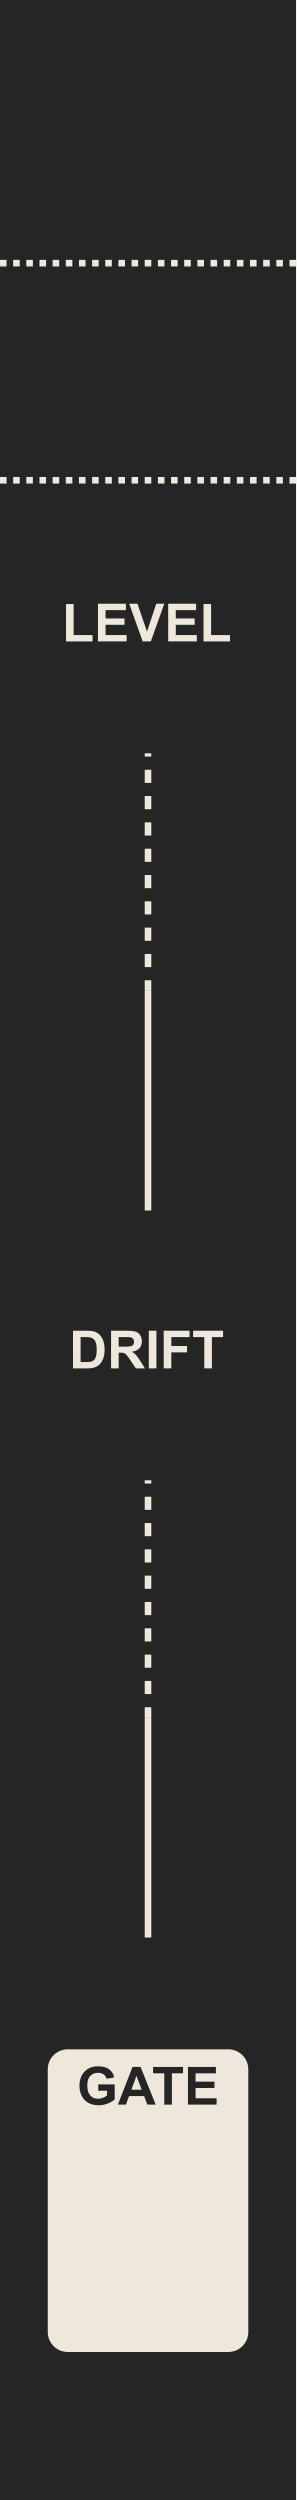
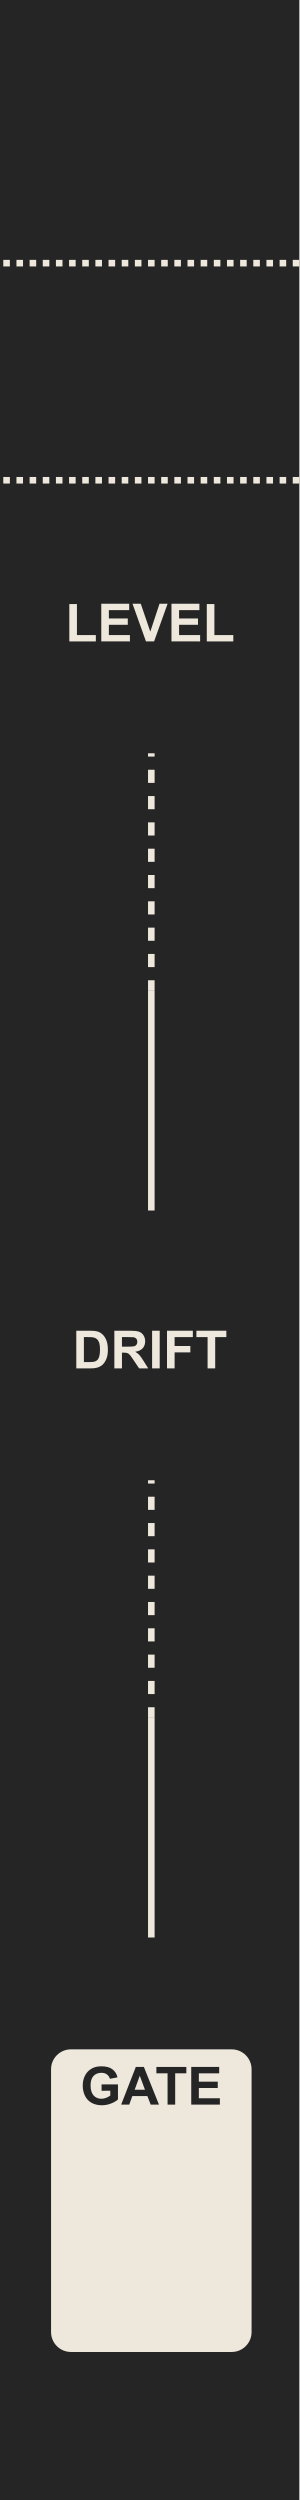
- <svg xmlns="http://www.w3.org/2000/svg" width="45" height="380" viewBox="0 0 45 380" version="1.1" id="svg100">
+ <svg xmlns="http://www.w3.org/2000/svg" width="45.5" height="380" viewBox="0 0 45.5 380" version="1.1" id="svg100">
  <defs id="defs7">
    <rect x="85" y="10" width="51.058" height="25" id="rect29906" />
    <linearGradient id="a8e142bb-541b-4903-be63-d5d069028a5d" x1="22.5" x2="22.5" y2="380" gradientUnits="userSpaceOnUse">
      <stop offset="0" stop-color="#ebebeb" id="stop2" />
      <stop offset="1" stop-color="#e1e1e1" id="stop4" />
    </linearGradient>
    <rect x="85" y="10" width="51.058" height="25" id="rect29906-0" />
    <linearGradient id="a8e142bb-541b-4903-be63-d5d069028a5d-4" x1="22.5" x2="22.5" y2="380" gradientUnits="userSpaceOnUse">
      <stop offset="0" stop-color="#ebebeb" id="stop2-3" />
      <stop offset="1" stop-color="#e1e1e1" id="stop4-3" />
    </linearGradient>
    <rect x="85" y="10" width="51.058" height="25" id="rect29906-2" />
    <linearGradient id="a8e142bb-541b-4903-be63-d5d069028a5d-5" x1="22.5" x2="22.5" y2="380" gradientUnits="userSpaceOnUse">
      <stop offset="0" stop-color="#ebebeb" id="stop2-5" />
      <stop offset="1" stop-color="#e1e1e1" id="stop4-1" />
    </linearGradient>
    <rect x="85" y="10" width="51.058" height="25" id="rect29906-26" />
    <linearGradient id="a8e142bb-541b-4903-be63-d5d069028a5d-7" x1="22.5" x2="22.5" y2="380" gradientUnits="userSpaceOnUse">
      <stop offset="0" stop-color="#ebebeb" id="stop2-1" />
      <stop offset="1" stop-color="#e1e1e1" id="stop4-0" />
    </linearGradient>
  </defs>
  <g id="layer4" style="display:inline">
-     <g id="aea613ef-74be-49bf-be45-c0734aee674b" data-name="FND BG" style="fill:#252525;fill-opacity:1;stroke-width:1.915">
-       <rect width="45" height="380" fill="url(#a8e142bb-541b-4903-be63-d5d069028a5d)" id="rect9" style="fill:#252525;fill-opacity:1;stroke-width:1.915" x="0" y="0" />
+     <g id="aea613ef-74be-49bf-be45-c0734aee674b" data-name="FND BG" style="fill:#252525;fill-opacity:1;stroke-width:1.904" transform="scale(1.011111,1)">
+       <rect width="45" height="380" fill="url(#a8e142bb-541b-4903-be63-d5d069028a5d)" id="rect9" style="fill:#252525;fill-opacity:1;stroke-width:1.904" x="0" y="0" />
    </g>
  </g>
  <g id="layer3" style="display:inline" />
  <g id="f45e0130-37b7-4f8b-95b3-6408baa23eb1" data-name="components" style="display:inline">
-     <rect x="7.26" y="311.5" width="30.48" height="46" rx="3.026" fill="#1f1f1f" id="rect56-2" style="display:inline;fill:#ede7dc;fill-opacity:1;stroke-width:1.044" ry="3.026" />
-     <path style="color:#000000;fill:#ede7dc;fill-opacity:1;stroke-dasharray:2, 2;stroke-dashoffset:1.5;-inkscape-stroke:none" d="m 22,225 v 0.5 h 1 V 225 Z m 0,2.5 v 2 h 1 v -2 z m 0,4 v 2 h 1 v -2 z m 0,4 v 2 h 1 v -2 z m 0,4 v 2 h 1 v -2 z m 0,4 v 2 h 1 v -2 z m 0,4 v 2 h 1 v -2 z m 0,4 v 2 h 1 v -2 z m 0,4 v 2 h 1 v -2 z m 0,4 v 1.5 h 1 v -1.5 z" id="path108398-0" />
-     <path style="color:#000000;fill:#ede7dc;fill-opacity:1;stroke-dasharray:2, 2;stroke-dashoffset:1.5;-inkscape-stroke:none" d="m 22,114.5 v 0.5 h 1 v -0.5 z m 0,2.5 v 2 h 1 v -2 z m 0,4 v 2 h 1 v -2 z m 0,4 v 2 h 1 v -2 z m 0,4 v 2 h 1 v -2 z m 0,4 v 2 h 1 v -2 z m 0,4 v 2 h 1 v -2 z m 0,4 v 2 h 1 v -2 z m 0,4 v 2 h 1 v -2 z m 0,4 v 1.5 h 1 V 149 Z" id="path108398-34" />
-     <path style="color:#000000;fill:#ede7dc;fill-opacity:1;-inkscape-stroke:none" d="m 22,261 v 33.5 h 1 V 261 Z" id="path108398-1-9" />
-     <path style="color:#000000;fill:#ede7dc;fill-opacity:1;-inkscape-stroke:none" d="M 22,150.5 V 184 h 1 v -33.5 z" id="path108398-1-0" />
-     <path style="color:#000000;fill:#ede7dc;fill-opacity:1;stroke-dasharray:1, 1;-inkscape-stroke:none" d="m 0,39.5 v 1 h 1 v -1 z m 2,0 v 1 h 1 v -1 z m 2,0 v 1 h 1 v -1 z m 2,0 v 1 h 1 v -1 z m 2,0 v 1 h 1 v -1 z m 2,0 v 1 h 1 v -1 z m 2,0 v 1 h 1 v -1 z m 2,0 v 1 h 1 v -1 z m 2,0 v 1 h 1 v -1 z m 2,0 v 1 h 1 v -1 z m 2,0 v 1 h 1 v -1 z m 2,0 v 1 h 1 v -1 z m 2,0 v 1 h 1 v -1 z m 2,0 v 1 h 1 v -1 z m 2,0 v 1 h 1 v -1 z m 2,0 v 1 h 1 v -1 z m 2,0 v 1 h 1 v -1 z m 2,0 v 1 h 1 v -1 z m 2,0 v 1 h 1 v -1 z m 2,0 v 1 h 1 v -1 z m 2,0 v 1 h 1 v -1 z m 2,0 v 1 h 1 v -1 z m 2,0 v 1 h 1 v -1 z" id="path138764-7" />
-     <path style="color:#000000;display:inline;fill:#ede7dc;fill-opacity:1;stroke-dasharray:1, 1;-inkscape-stroke:none" d="m 0,72.5 v 1 h 1 v -1 z m 2,0 v 1 h 1 v -1 z m 2,0 v 1 h 1 v -1 z m 2,0 v 1 h 1 v -1 z m 2,0 v 1 h 1 v -1 z m 2,0 v 1 h 1 v -1 z m 2,0 v 1 h 1 v -1 z m 2,0 v 1 h 1 v -1 z m 2,0 v 1 h 1 v -1 z m 2,0 v 1 h 1 v -1 z m 2,0 v 1 h 1 v -1 z m 2,0 v 1 h 1 v -1 z m 2,0 v 1 h 1 v -1 z m 2,0 v 1 h 1 v -1 z m 2,0 v 1 h 1 v -1 z m 2,0 v 1 h 1 v -1 z m 2,0 v 1 h 1 v -1 z m 2,0 v 1 h 1 v -1 z m 2,0 v 1 h 1 v -1 z m 2,0 v 1 h 1 v -1 z m 2,0 v 1 h 1 v -1 z m 2,0 v 1 h 1 v -1 z m 2,0 v 1 h 1 v -1 z" id="path138764-7-8" />
-     <g id="g40871" transform="translate(0.15825)" style="display:inline;fill:#ede7dc;fill-opacity:1">
+     <rect x="7.76" y="311.5" width="30.48" height="46" rx="3.026" fill="#1f1f1f" id="rect56-2" style="display:inline;fill:#ede7dc;fill-opacity:1;stroke-width:1.044" ry="3.026" />
+     <path style="color:#000000;fill:#ede7dc;fill-opacity:1;stroke-dasharray:2, 2;stroke-dashoffset:1.5;-inkscape-stroke:none" d="m 22.5,225 v 0.5 h 1 V 225 Z m 0,2.5 v 2 h 1 v -2 z m 0,4 v 2 h 1 v -2 z m 0,4 v 2 h 1 v -2 z m 0,4 v 2 h 1 v -2 z m 0,4 v 2 h 1 v -2 z m 0,4 v 2 h 1 v -2 z m 0,4 v 2 h 1 v -2 z m 0,4 v 2 h 1 v -2 z m 0,4 v 1.5 h 1 v -1.5 z" id="path108398-0" />
+     <path style="color:#000000;fill:#ede7dc;fill-opacity:1;stroke-dasharray:2, 2;stroke-dashoffset:1.5;-inkscape-stroke:none" d="m 22.5,114.5 v 0.5 h 1 v -0.5 z m 0,2.5 v 2 h 1 v -2 z m 0,4 v 2 h 1 v -2 z m 0,4 v 2 h 1 v -2 z m 0,4 v 2 h 1 v -2 z m 0,4 v 2 h 1 v -2 z m 0,4 v 2 h 1 v -2 z m 0,4 v 2 h 1 v -2 z m 0,4 v 2 h 1 v -2 z m 0,4 v 1.5 h 1 V 149 Z" id="path108398-34" />
+     <path style="color:#000000;fill:#ede7dc;fill-opacity:1;-inkscape-stroke:none" d="m 22.5,261 v 33.5 h 1 V 261 Z" id="path108398-1-9" />
+     <path style="color:#000000;fill:#ede7dc;fill-opacity:1;-inkscape-stroke:none" d="M 22.5,150.5 V 184 h 1 v -33.5 z" id="path108398-1-0" />
+     <path style="color:#000000;fill:#ede7dc;fill-opacity:1;stroke-dasharray:1, 1;-inkscape-stroke:none" d="m 0.5,39.5 v 1 h 1 v -1 z m 2,0 v 1 h 1 v -1 z m 2,0 v 1 h 1 v -1 z m 2,0 v 1 h 1 v -1 z m 2,0 v 1 h 1 v -1 z m 2,0 v 1 h 1 v -1 z m 2,0 v 1 h 1 v -1 z m 2,0 v 1 h 1 v -1 z m 2,0 v 1 h 1 v -1 z m 2,0 v 1 h 1 v -1 z m 2,0 v 1 h 1 v -1 z m 2,0 v 1 h 1 v -1 z m 2,0 v 1 h 1 v -1 z m 2,0 v 1 h 1 v -1 z m 2,0 v 1 h 1 v -1 z m 2,0 v 1 h 1 v -1 z m 2,0 v 1 h 1 v -1 z m 2,0 v 1 h 1 v -1 z m 2,0 v 1 h 1 v -1 z m 2,0 v 1 h 1 v -1 z m 2,0 v 1 h 1 v -1 z m 2,0 v 1 h 1 v -1 z m 2,0 v 1 h 1 v -1 z" id="path138764-7" />
+     <path style="color:#000000;display:inline;fill:#ede7dc;fill-opacity:1;stroke-dasharray:1, 1;-inkscape-stroke:none" d="m 0.5,72.5 v 1 h 1 v -1 z m 2,0 v 1 h 1 v -1 z m 2,0 v 1 h 1 v -1 z m 2,0 v 1 h 1 v -1 z m 2,0 v 1 h 1 v -1 z m 2,0 v 1 h 1 v -1 z m 2,0 v 1 h 1 v -1 z m 2,0 v 1 h 1 v -1 z m 2,0 v 1 h 1 v -1 z m 2,0 v 1 h 1 v -1 z m 2,0 v 1 h 1 v -1 z m 2,0 v 1 h 1 v -1 z m 2,0 v 1 h 1 v -1 z m 2,0 v 1 h 1 v -1 z m 2,0 v 1 h 1 v -1 z m 2,0 v 1 h 1 v -1 z m 2,0 v 1 h 1 v -1 z m 2,0 v 1 h 1 v -1 z m 2,0 v 1 h 1 v -1 z m 2,0 v 1 h 1 v -1 z m 2,0 v 1 h 1 v -1 z m 2,0 v 1 h 1 v -1 z m 2,0 v 1 h 1 v -1 z" id="path138764-7-8" />
+     <g id="g40871" transform="translate(0.65825)" style="display:inline;fill:#ede7dc;fill-opacity:1">
      <g id="layer4-0" style="display:inline;fill:#ede7dc;fill-opacity:1" />
      <g id="layer3-6" style="display:inline;fill:#ede7dc;fill-opacity:1" />
      <g id="f45e0130-37b7-4f8b-95b3-6408baa23eb1-9" data-name="components" style="display:inline;fill:#ede7dc;fill-opacity:1">
        <g aria-label="LEVEL" id="text104244-6-9-0" style="font-weight:bold;font-size:8px;line-height:1.25;font-family:Arial;-inkscape-font-specification:'Arial, Bold';font-variant-ligatures:none;text-align:center;text-anchor:middle;display:inline;fill:#ede7dc;fill-opacity:1" transform="translate(-135.1583)">
          <path d="m 145.037,97.497 v -5.68 h 1.156 v 4.715 h 2.875 v 0.965 z" id="path118244" style="fill:#ede7dc;fill-opacity:1" />
          <path d="m 149.893,97.497 v -5.727 h 4.246 v 0.969 h -3.09 v 1.27 h 2.875 v 0.965 h -2.875 v 1.559 h 3.199 v 0.965 z" id="path118246" style="fill:#ede7dc;fill-opacity:1" />
          <path d="m 156.689,97.497 -2.047,-5.727 h 1.254 l 1.449,4.238 1.402,-4.238 h 1.227 l -2.051,5.727 z" id="path118248" style="fill:#ede7dc;fill-opacity:1" />
          <path d="m 160.564,97.497 v -5.727 h 4.246 v 0.969 h -3.09 v 1.27 h 2.875 v 0.965 h -2.875 v 1.559 h 3.199 v 0.965 z" id="path118250" style="fill:#ede7dc;fill-opacity:1" />
          <path d="m 165.932,97.497 v -5.68 h 1.156 v 4.715 h 2.875 v 0.965 z" id="path118252" style="fill:#ede7dc;fill-opacity:1" />
        </g>
        <g aria-label="DRIFT" id="text104244-6-9-0-7" style="font-weight:bold;font-size:8px;line-height:1.25;font-family:Arial;-inkscape-font-specification:'Arial, Bold';font-variant-ligatures:none;text-align:center;text-anchor:middle;display:inline;fill:#ede7dc;fill-opacity:1" transform="translate(-135.1583)">
          <path d="m 146.096,202.27 h 2.113 q 0.715,0 1.09,0.109 0.504,0.148 0.863,0.527 0.359,0.379 0.547,0.93 0.188,0.547 0.188,1.352 0,0.707 -0.176,1.219 -0.215,0.625 -0.613,1.012 -0.301,0.293 -0.812,0.457 -0.383,0.121 -1.023,0.121 h -2.176 z m 1.156,0.969 v 3.793 h 0.863 q 0.484,0 0.699,-0.055 0.281,-0.07 0.465,-0.238 0.188,-0.168 0.305,-0.551 0.117,-0.387 0.117,-1.051 0,-0.664 -0.117,-1.02 -0.117,-0.355 -0.328,-0.555 -0.211,-0.199 -0.535,-0.27 -0.242,-0.055 -0.949,-0.055 z" id="path118275" style="fill:#ede7dc;fill-opacity:1" />
          <path d="m 151.881,207.996 v -5.727 h 2.434 q 0.918,0 1.332,0.156 0.418,0.152 0.668,0.547 0.25,0.395 0.25,0.902 0,0.645 -0.379,1.066 -0.379,0.418 -1.133,0.527 0.375,0.219 0.617,0.48 0.246,0.262 0.66,0.93 l 0.699,1.117 h -1.383 l -0.836,-1.246 q -0.445,-0.668 -0.609,-0.84 -0.164,-0.176 -0.348,-0.238 -0.184,-0.066 -0.582,-0.066 h -0.234 v 2.391 z m 1.156,-3.305 h 0.855 q 0.832,0 1.039,-0.07 0.207,-0.07 0.324,-0.242 0.117,-0.172 0.117,-0.43 0,-0.289 -0.156,-0.465 -0.152,-0.18 -0.434,-0.227 -0.141,-0.019 -0.844,-0.019 h -0.902 z" id="path118277" style="fill:#ede7dc;fill-opacity:1" />
          <path d="m 157.619,207.996 v -5.727 h 1.156 v 5.727 z" id="path118279" style="fill:#ede7dc;fill-opacity:1" />
          <path d="m 159.885,207.996 v -5.727 h 3.926 v 0.969 h -2.77 v 1.355 h 2.391 v 0.969 h -2.391 v 2.434 z" id="path118281" style="fill:#ede7dc;fill-opacity:1" />
          <path d="m 166.053,207.996 v -4.758 h -1.699 v -0.969 h 4.551 v 0.969 h -1.695 v 4.758 z" id="path118283" style="fill:#ede7dc;fill-opacity:1" />
        </g>
      </g>
      <g id="layer5-7" style="display:inline;fill:#ede7dc;fill-opacity:1" />
      <g id="layer2-0" style="display:inline;fill:#ede7dc;fill-opacity:1" />
      <text xml:space="preserve" id="text29904-7" style="font-weight:bold;font-size:8px;line-height:1.25;font-family:Arial;-inkscape-font-specification:'Arial, Bold';font-variant-ligatures:none;text-align:center;white-space:pre;shape-inside:url(#rect29906-26);fill:#ede7dc;fill-opacity:1" />
      <g id="layer1-0" style="display:inline;fill:#ede7dc;fill-opacity:1" />
    </g>
  </g>
  <g id="layer5" style="display:inline" />
  <g id="layer2" style="display:inline">
-     <g aria-label="GATE" id="text104244-6-9-9-7-2" style="font-weight:bold;font-size:8px;line-height:1.25;font-family:Arial;-inkscape-font-specification:'Arial, Bold';font-variant-ligatures:none;text-align:center;text-anchor:middle;display:inline;fill:#252525;fill-opacity:1" transform="translate(0.158245,-8)">
+     <g aria-label="GATE" id="text104244-6-9-9-7-2" style="font-weight:bold;font-size:8px;line-height:1.25;font-family:Arial;-inkscape-font-specification:'Arial, Bold';font-variant-ligatures:none;text-align:center;text-anchor:middle;display:inline;fill:#252525;fill-opacity:1" transform="translate(0.658245,-8)">
      <path d="m 14.781,325.797 v -0.965 h 2.492 v 2.281 q -0.363,0.352 -1.055,0.621 -0.688,0.266 -1.395,0.266 -0.898,0 -1.566,-0.375 -0.668,-0.379 -1.004,-1.078 -0.336,-0.703 -0.336,-1.527 0,-0.895 0.375,-1.59 0.375,-0.695 1.098,-1.066 0.551,-0.285 1.371,-0.285 1.066,0 1.664,0.449 0.602,0.445 0.773,1.234 l -1.148,0.215 q -0.121,-0.422 -0.457,-0.664 -0.332,-0.246 -0.832,-0.246 -0.758,0 -1.207,0.48 -0.445,0.48 -0.445,1.426 0,1.02 0.453,1.531 0.453,0.508 1.188,0.508 0.363,0 0.727,-0.141 0.367,-0.145 0.629,-0.348 v -0.727 z" id="path116890" style="fill:#252525;fill-opacity:1" />
      <path d="m 23.504,327.902 h -1.258 l -0.5,-1.301 h -2.289 l -0.473,1.301 h -1.227 l 2.23,-5.727 h 1.223 z m -2.129,-2.266 -0.789,-2.125 -0.773,2.125 z" id="path116892" style="fill:#252525;fill-opacity:1" />
      <path d="m 24.812,327.902 v -4.758 h -1.699 v -0.969 h 4.551 v 0.969 h -1.695 v 4.758 z" id="path116894" style="fill:#252525;fill-opacity:1" />
      <path d="m 28.41,327.902 v -5.727 h 4.246 v 0.969 h -3.09 v 1.27 h 2.875 v 0.965 h -2.875 v 1.559 h 3.199 v 0.965 z" id="path116896" style="fill:#252525;fill-opacity:1" />
    </g>
  </g>
  <text xml:space="preserve" id="text29904" style="font-weight:bold;font-size:8px;line-height:1.25;font-family:Arial;-inkscape-font-specification:'Arial, Bold';font-variant-ligatures:none;text-align:center;white-space:pre;shape-inside:url(#rect29906)" />
  <g id="layer1" style="display:none">
    <circle style="display:inline;fill:#ff0000;stroke:#ff0000;stroke-width:1.949;stroke-opacity:1" id="path1065-7-10-9-8" cx="22.5" cy="184" r="10.525" />
    <ellipse style="display:inline;fill:#ff0000;stroke:#ff0000;stroke-width:1.949;stroke-opacity:1" id="path1065-7-10-9-1" cx="22.5" cy="114.5" rx="13.025" ry="13.025" />
    <circle style="display:inline;fill:#ff0000;stroke:#ff0000;stroke-width:1.865;stroke-opacity:1" id="path1065-7-2-5-5-3" cx="22.5" cy="150.5" r="10.068" />
    <circle style="display:inline;fill:#ff0000;stroke:#ff0000;stroke-width:1.949;stroke-opacity:1" id="path1065-72-0" cx="22.5" cy="342.5" r="10.525" />
    <rect style="display:inline;opacity:0.996;fill:#ff0000;stroke:none;stroke-width:1" id="rect6025-8-3-1" width="24" height="24" x="10.5" y="28" ry="5.371" rx="5.371" />
    <rect style="display:inline;opacity:0.996;fill:#ff0000;stroke:none;stroke-width:1" id="rect6025-8-3-1-5" width="24" height="24" x="10.5" y="61" ry="5.371" rx="5.371" />
    <circle style="display:inline;fill:#ff0000;stroke:#ff0000;stroke-width:1.949;stroke-opacity:1" id="path1065-7-10-9-8-0" cx="22.5" cy="294.5" r="10.525" />
    <ellipse style="display:inline;fill:#ff0000;stroke:#ff0000;stroke-width:1.949;stroke-opacity:1" id="path1065-7-10-9-1-7" cx="22.5" cy="225" rx="13.025" ry="13.025" />
    <circle style="display:inline;fill:#ff0000;stroke:#ff0000;stroke-width:1.865;stroke-opacity:1" id="path1065-7-2-5-5-3-4" cx="22.5" cy="261" r="10.068" />
    <circle style="display:inline;fill:#ff0000;stroke:#ff0000;stroke-width:1.949;stroke-opacity:1" id="path1065-72-2-0-9-3-9" cx="32.5" cy="326.5" r="2.025" />
    <circle style="display:inline;fill:#ff0000;stroke:#ff0000;stroke-width:1.949;stroke-opacity:1" id="path1065-72-2-0-9-3-90-1-7" cx="22.5" cy="23.5" r="2.025" />
    <circle style="display:inline;fill:#ff0000;stroke:#ff0000;stroke-width:1.949;stroke-opacity:1" id="path1065-72-2-0-9-3-90-1-2" cx="22.5" cy="56.5" r="2.025" />
    <path id="path1065-72-2-0-9-3-90-1-1-6-0-1-0" style="display:inline;fill:#ff0000;stroke:#ff0000;stroke-width:1.949" d="M 16.525,326.5 A 3.525,3.525 0 0 1 13,330.025 3.525,3.525 0 0 1 9.475,326.5 3.525,3.525 0 0 1 13,322.975 3.525,3.525 0 0 1 16.525,326.5 Z" />
  </g>
</svg>
